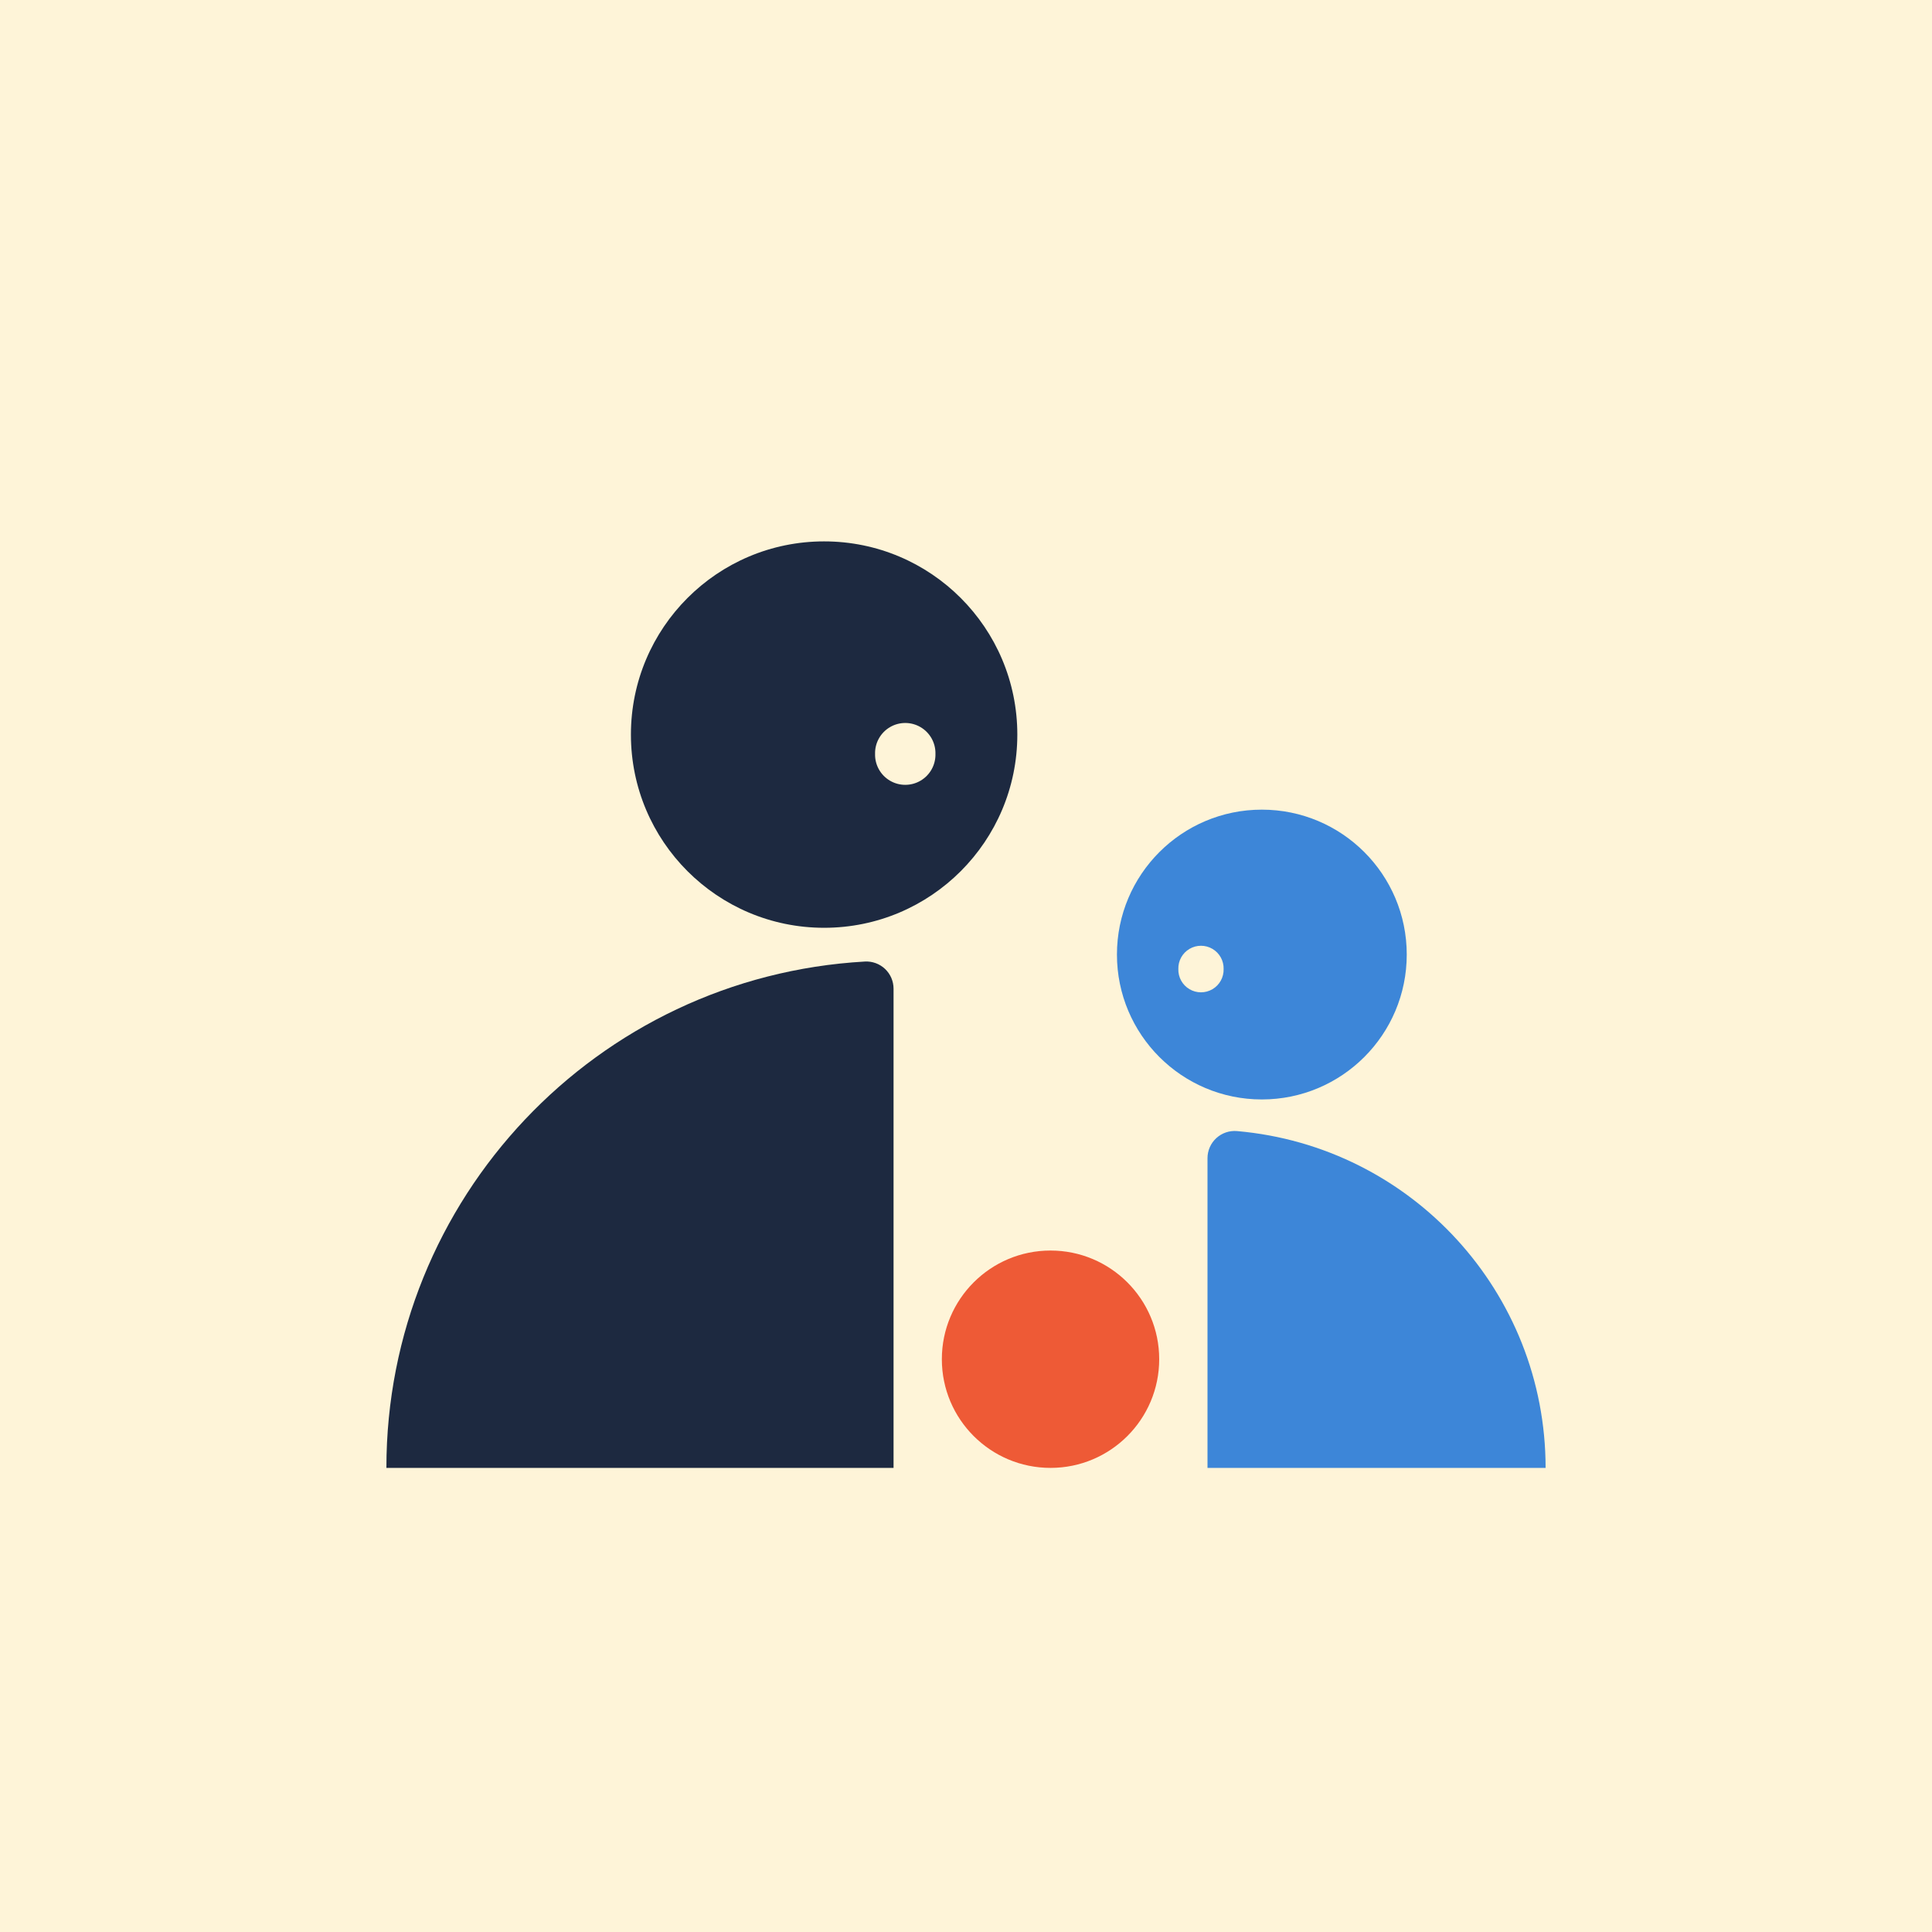
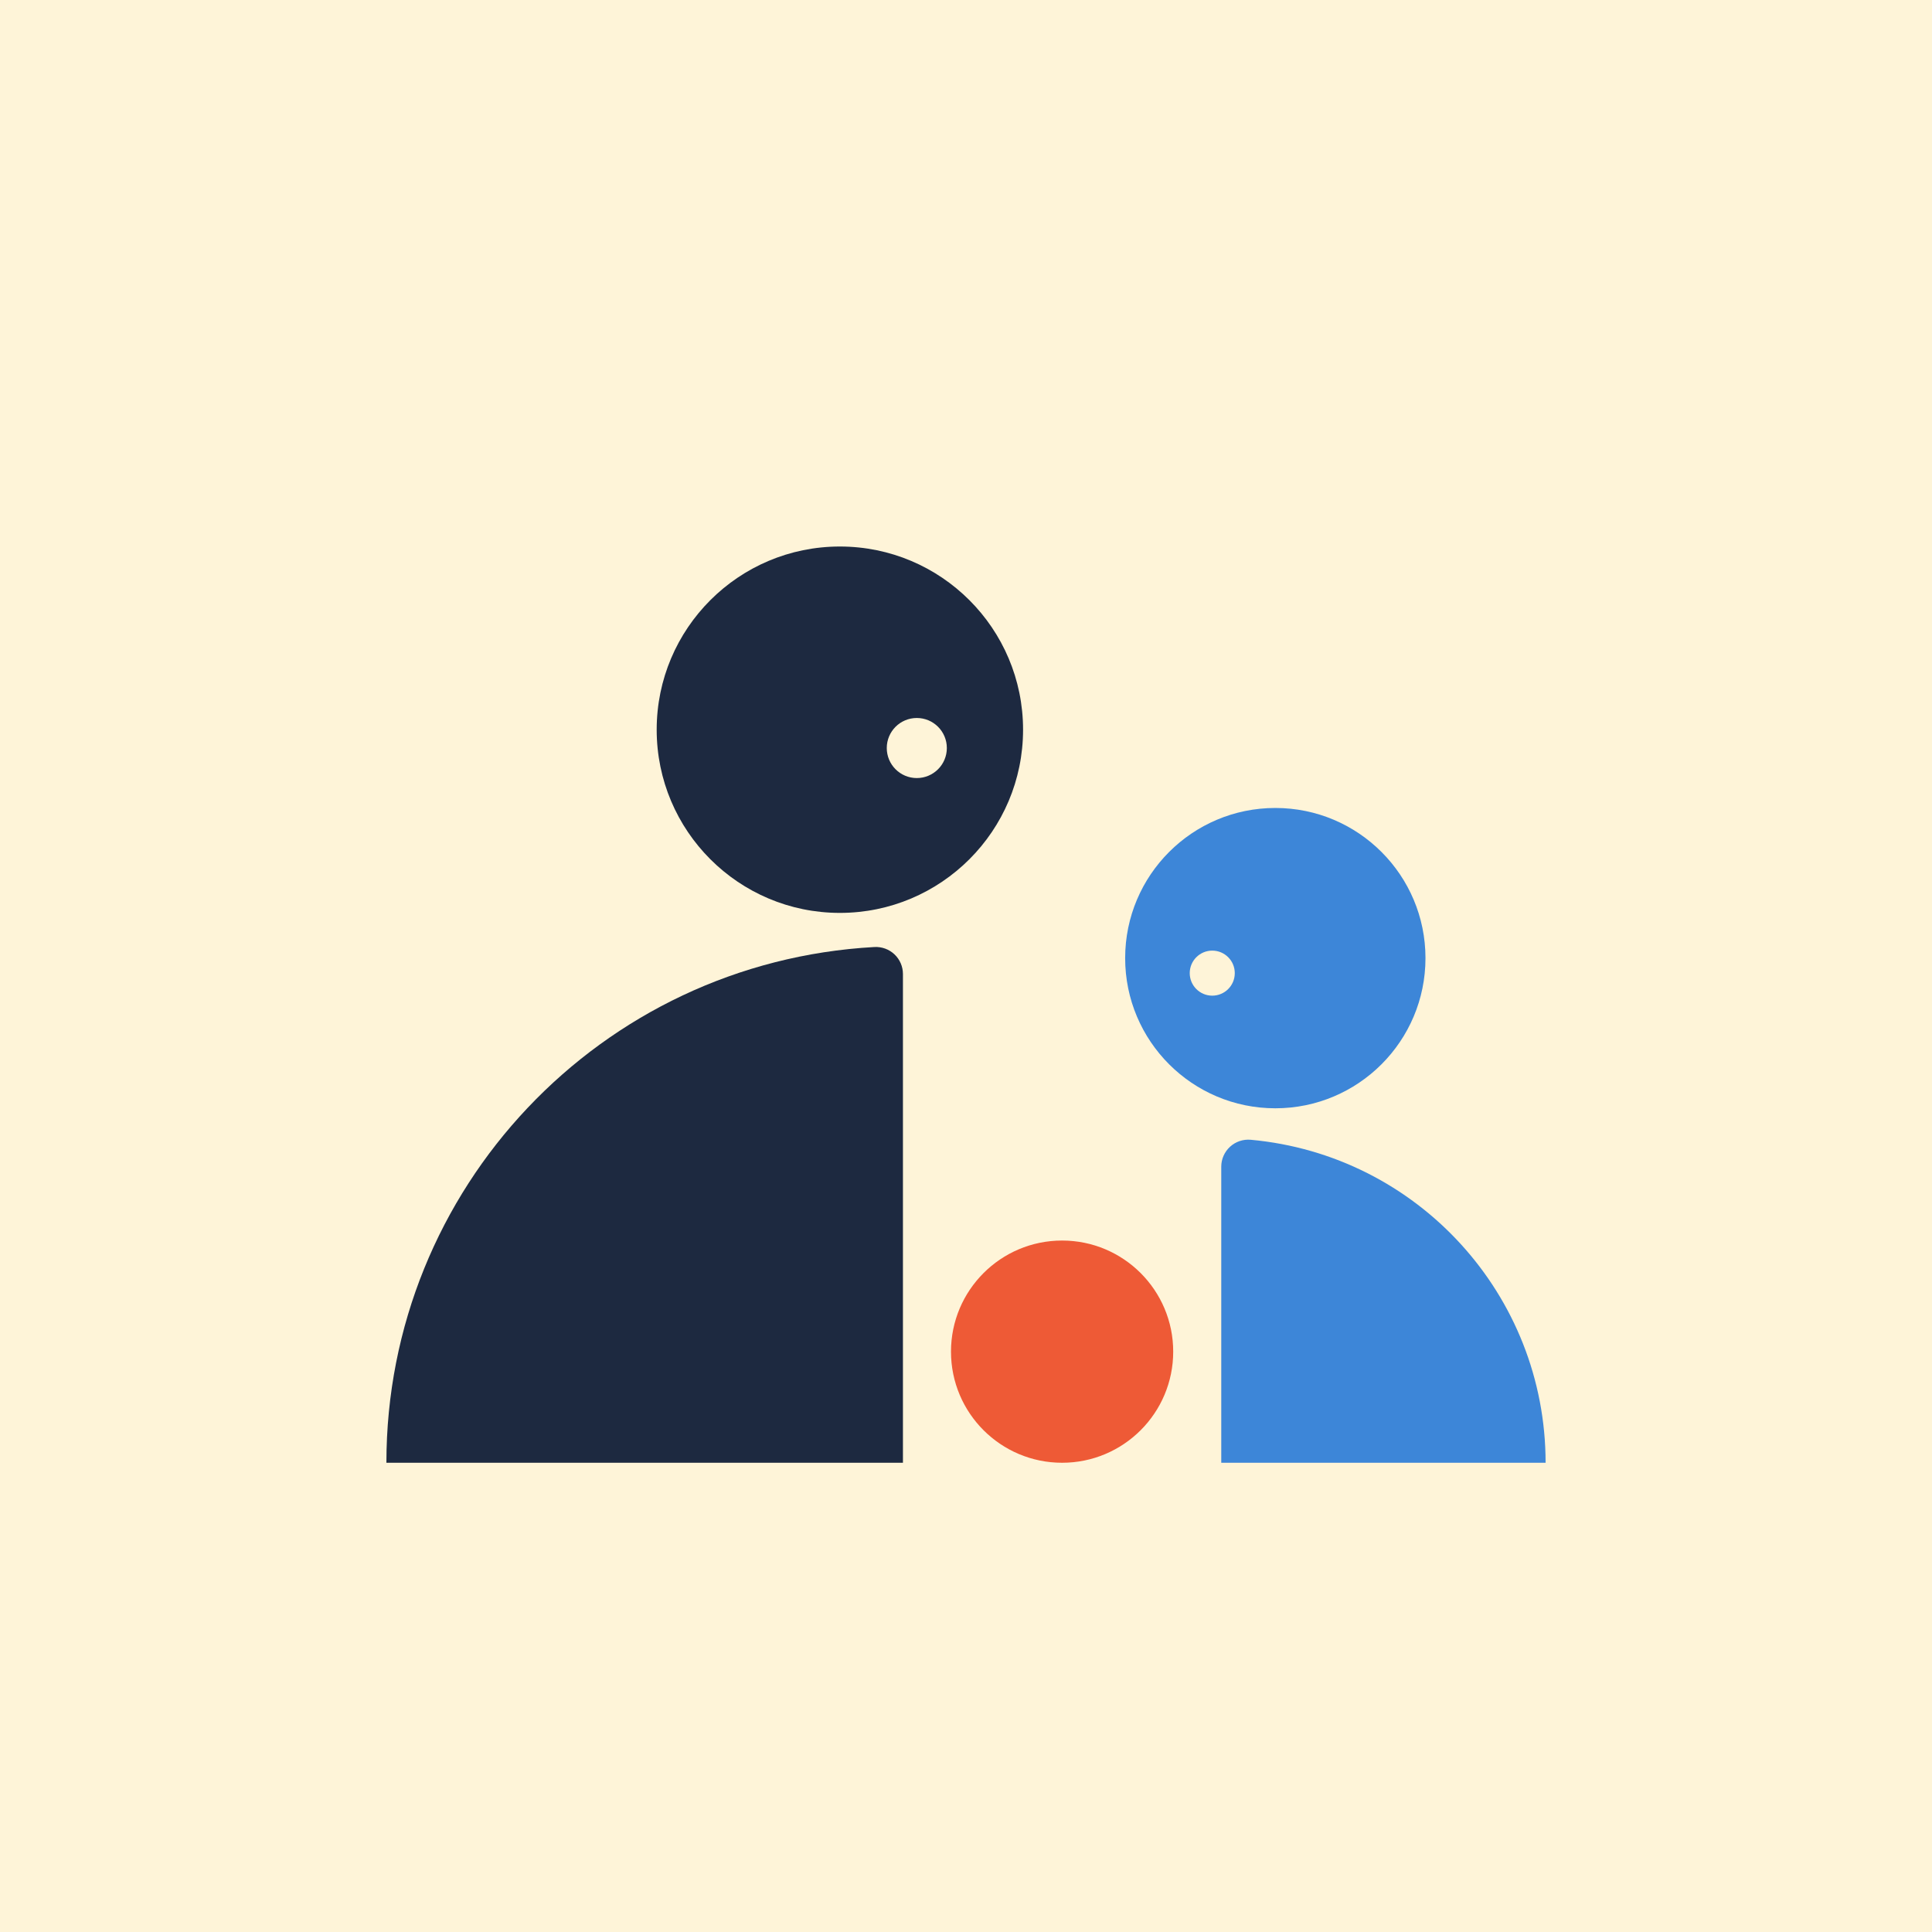
<svg xmlns="http://www.w3.org/2000/svg" viewBox="0 0 1080 1080" width="1080" height="1080" role="img" aria-label="Play Before Pixels">
  <rect width="1080" height="1080" rx="0" fill="#FEF4D8" />
-   <path class="a" fill="#1D2940" d="M499.5 820.56V552.68A15.19 15.19 0 0 0 483.45 537.51A283.5 283.5 0 0 0 216 820.56ZM352.69 410.64A108 108 0 1 1 568.69 410.64A108 108 0 1 1 352.69 410.64ZM489.17 421.44A16.88 16.88 0 1 0 522.92 421.44A16.88 16.88 0 1 0 489.17 421.44Z" />
-   <path class="c" fill="#3D86D8" d="M675 820.56V647.41A15.19 15.19 0 0 1 691.51 632.28A189 189 0 0 1 864 820.56ZM624.38 533.6A81 81 0 1 1 786.38 533.6A81 81 0 1 1 624.38 533.6ZM658.7 541.7A12.66 12.66 0 1 0 684.01 541.7A12.66 12.66 0 1 0 658.7 541.7Z" />
-   <path class="b" fill="#EE5A36" d="M526.5 759.81A60.75 60.75 0 1 1 648 759.81A60.75 60.75 0 1 1 526.5 759.81Z" />
+   <path class="a" fill="#1D2940" d="M504.75 817.69V544.47A15.11 15.11 0 0 0 488.8 529.39A288.75 288.75 0 0 0 216 817.69ZM367.09 407.91A102.4 102.4 0 1 1 571.9 407.91A102.4 102.4 0 1 1 367.09 407.91ZM495.71 418.15A16.79 16.79 0 1 0 529.29 418.15A16.79 16.79 0 1 0 495.71 418.15Z" />
+   <path class="c" fill="#3D86D8" d="M682.69 817.69V652.18A15.11 15.11 0 0 1 699.18 637.14A181.31 181.31 0 0 1 864 817.69ZM628.97 535.6A83.94 83.94 0 1 1 796.85 535.6A83.94 83.94 0 1 1 628.97 535.6ZM665.07 543.99A12.59 12.59 0 1 0 690.25 543.99A12.59 12.59 0 1 0 665.07 543.99Z" />
+   <path class="b" fill="#EE5A36" d="M531.61 755.58A62.11 62.11 0 1 1 655.83 755.58A62.11 62.11 0 1 1 531.61 755.58Z" />
</svg>
